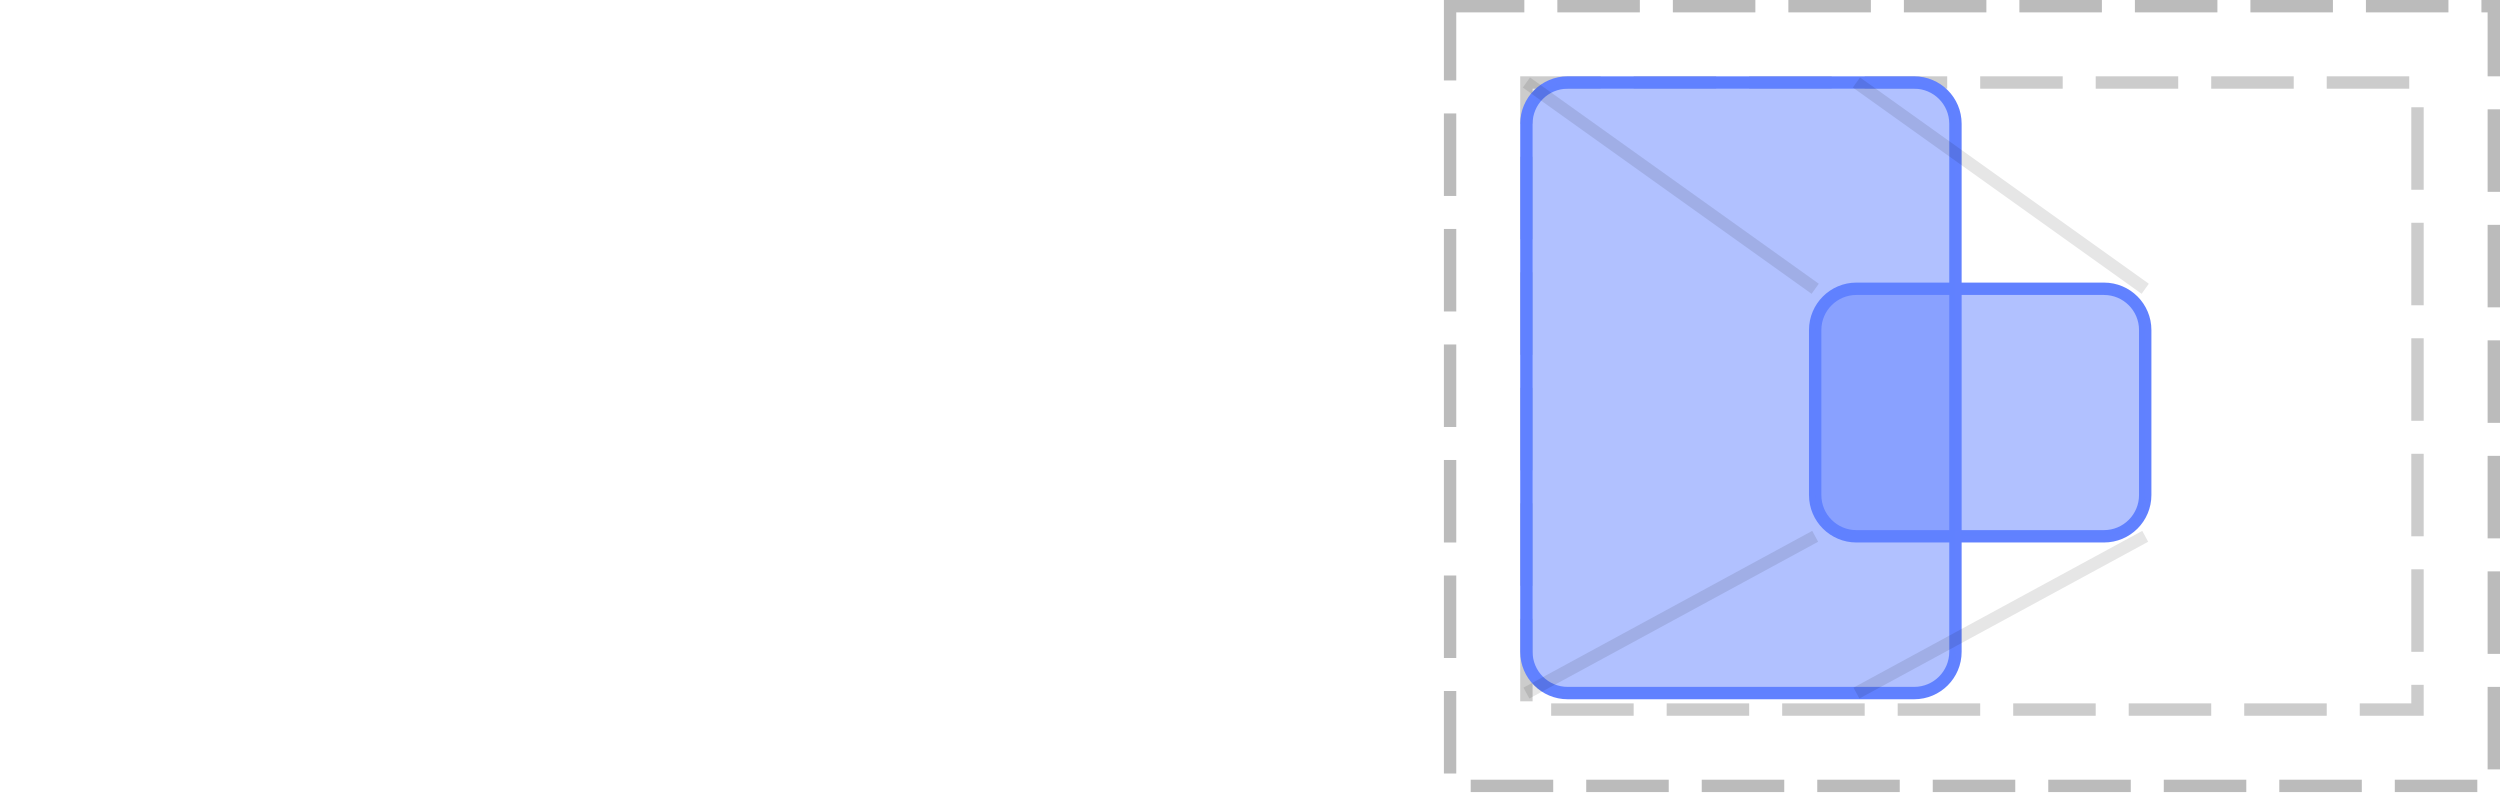
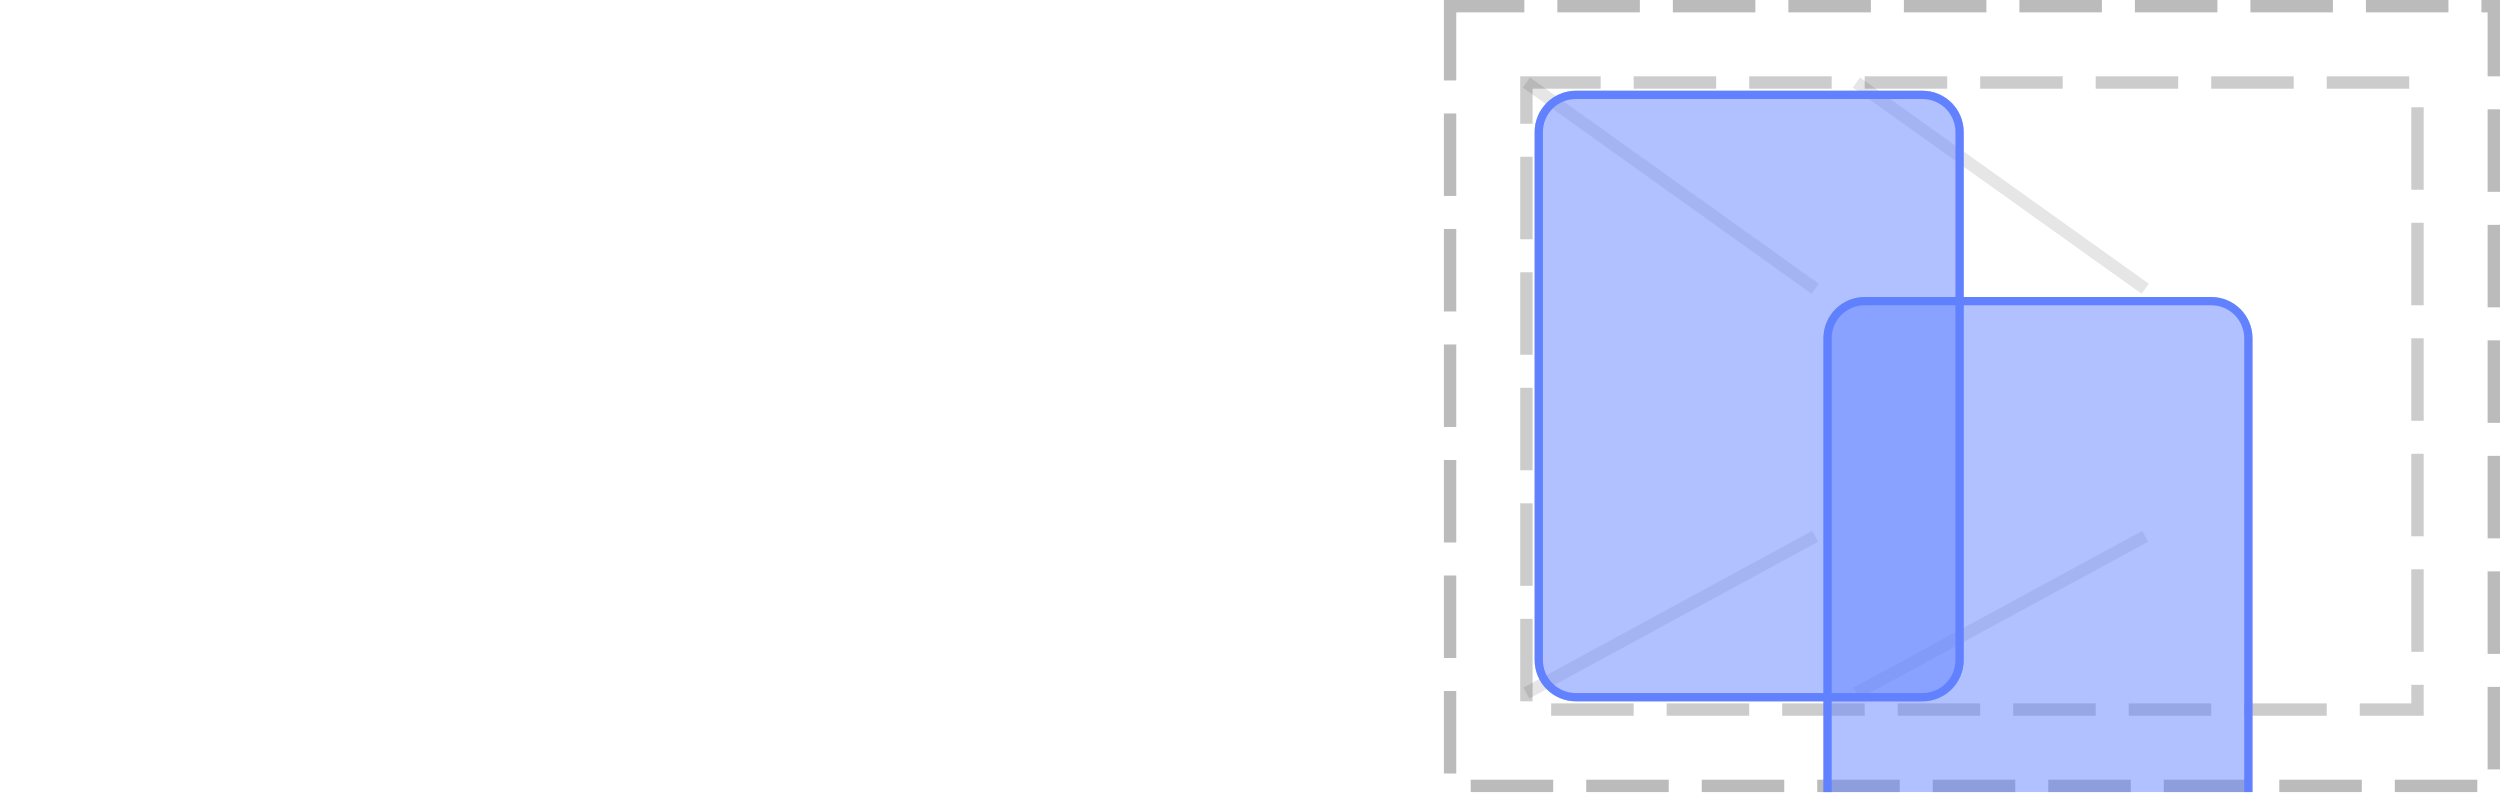
<svg xmlns="http://www.w3.org/2000/svg" width="303pt" height="96pt" viewBox="0 0 303 96" version="1.1">
+   <defs>
+     <clipPath id="clip1">
+       <path d="M 221 36 L 273 36 L 273 96 L 221 96 Z M 221 36 " />
+     </clipPath>
+     <clipPath id="clip2">
+       <path d="M 221 41 C 221 38.238 223.238 36 226 36 L 268 36 C 270.762 36 273 38.238 273 41 L 273 105 C 273 107.762 270.762 110 268 110 L 226 110 C 223.238 110 221 107.762 221 105 Z M 221 41 " />
+     </clipPath>
+     <clipPath id="clip3">
+       <path d="M 186 11 L 238 11 L 238 85 L 186 85 Z M 186 11 " />
+     </clipPath>
+     <clipPath id="clip4">
+       <path d="M 186 16 C 186 13.238 188.238 11 191 11 L 233 11 C 235.762 11 238 13.238 238 16 L 238 80 C 238 82.762 235.762 85 233 85 L 191 85 C 188.238 85 186 82.762 186 80 Z M 186 16 " />
+     </clipPath>
+   </defs>
  <g id="surface2">
    <path style="fill:none;stroke-width:1.5;stroke-linecap:butt;stroke-linejoin:miter;stroke:rgb(0%,0%,0%);stroke-opacity:0.267;stroke-dasharray:10,4;stroke-dashoffset:1;stroke-miterlimit:10;" d="M 175.75 0.75 L 302.25 0.75 L 302.25 95.25 L 175.75 95.25 Z M 175.75 0.75 " />
    <path style="fill:none;stroke-width:1.5;stroke-linecap:butt;stroke-linejoin:miter;stroke:rgb(0%,0%,0%);stroke-opacity:0.2;stroke-dasharray:10,4;stroke-dashoffset:1;stroke-miterlimit:10;" d="M 185 10 L 293 10 L 293 86 L 185 86 Z M 185 10 " />
-     <path style="fill:none;stroke-width:1.5;stroke-linecap:butt;stroke-linejoin:miter;stroke:rgb(38.039%,50.588%,100%);stroke-opacity:1;stroke-miterlimit:10;" d="M 0 5 C 0 2.238 2.238 0 5 0 L 35 0 C 37.762 0 40 2.238 40 5 L 40 25 C 40 27.762 37.762 30 35 30 L 5 30 C 2.238 30 0 27.762 0 25 Z M 0 5 " transform="matrix(1,0,0,1,220,35)" />
-     <path style=" stroke:none;fill-rule:nonzero;fill:rgb(38.039%,50.588%,100%);fill-opacity:0.49;" d="M 220 40 C 220 37.238 222.238 35 225 35 L 255 35 C 257.762 35 260 37.238 260 40 L 260 60 C 260 62.762 257.762 65 255 65 L 225 65 C 222.238 65 220 62.762 220 60 Z M 220 40 " />
-     <path style="fill:none;stroke-width:1.5;stroke-linecap:butt;stroke-linejoin:miter;stroke:rgb(38.039%,50.588%,100%);stroke-opacity:1;stroke-miterlimit:10;" d="M 0 5 C 0 2.238 2.238 0 5 0 L 47 0 C 49.762 0 52 2.238 52 5 L 52 69 C 52 71.762 49.762 74 47 74 L 5 74 C 2.238 74 0 71.762 0 69 Z M 0 5 " transform="matrix(1,0,0,1,185,10)" />
-     <path style=" stroke:none;fill-rule:nonzero;fill:rgb(38.039%,50.588%,100%);fill-opacity:0.49;" d="M 185 15 C 185 12.238 187.238 10 190 10 L 232 10 C 234.762 10 237 12.238 237 15 L 237 79 C 237 81.762 234.762 84 232 84 L 190 84 C 187.238 84 185 81.762 185 79 Z M 185 15 " />
    <path style="fill:none;stroke-width:1.5;stroke-linecap:butt;stroke-linejoin:miter;stroke:rgb(0%,0%,0%);stroke-opacity:0.1;stroke-miterlimit:10;" d="M 220 35 L 185 10 " />
    <path style="fill:none;stroke-width:1.5;stroke-linecap:butt;stroke-linejoin:miter;stroke:rgb(0%,0%,0%);stroke-opacity:0.1;stroke-miterlimit:10;" d="M 260 35 L 225 10 M 220 65 L 185 84 " />
    <path style="fill:none;stroke-width:1.5;stroke-linecap:butt;stroke-linejoin:miter;stroke:rgb(0%,0%,0%);stroke-opacity:0.1;stroke-miterlimit:10;" d="M 260 65 L 225 84 " />
+     <g clip-path="url(#clip1)" clip-rule="nonzero">
+       <g clip-path="url(#clip2)" clip-rule="nonzero">
+         <rect x="0" y="0" width="303" height="96" style="fill:rgb(38.039%,50.588%,100%);fill-opacity:0.49;stroke:none;" />
+         <path style="fill:none;stroke-width:2;stroke-linecap:butt;stroke-linejoin:miter;stroke:rgb(38.039%,50.588%,100%);stroke-opacity:1;stroke-miterlimit:10;" d="M 1 6 C 1 3.238 3.238 1 6 1 L 48 1 C 50.762 1 53 3.238 53 6 L 53 70 C 53 72.762 50.762 75 48 75 L 6 75 C 3.238 75 1 72.762 1 70 Z M 1 6 " transform="matrix(1,0,0,1,220,35)" />
+       </g>
+     </g>
+     <g clip-path="url(#clip3)" clip-rule="nonzero">
+       <g clip-path="url(#clip4)" clip-rule="nonzero">
+         <rect x="0" y="0" width="303" height="96" style="fill:rgb(38.039%,50.588%,100%);fill-opacity:0.49;stroke:none;" />
+         <path style="fill:none;stroke-width:2;stroke-linecap:butt;stroke-linejoin:miter;stroke:rgb(38.039%,50.588%,100%);stroke-opacity:1;stroke-miterlimit:10;" d="M 1 6 C 1 3.238 3.238 1 6 1 L 48 1 C 50.762 1 53 3.238 53 6 L 53 70 C 53 72.762 50.762 75 48 75 L 6 75 C 3.238 75 1 72.762 1 70 Z M 1 6 " transform="matrix(1,0,0,1,185,10)" />
+       </g>
+     </g>
  </g>
</svg>
